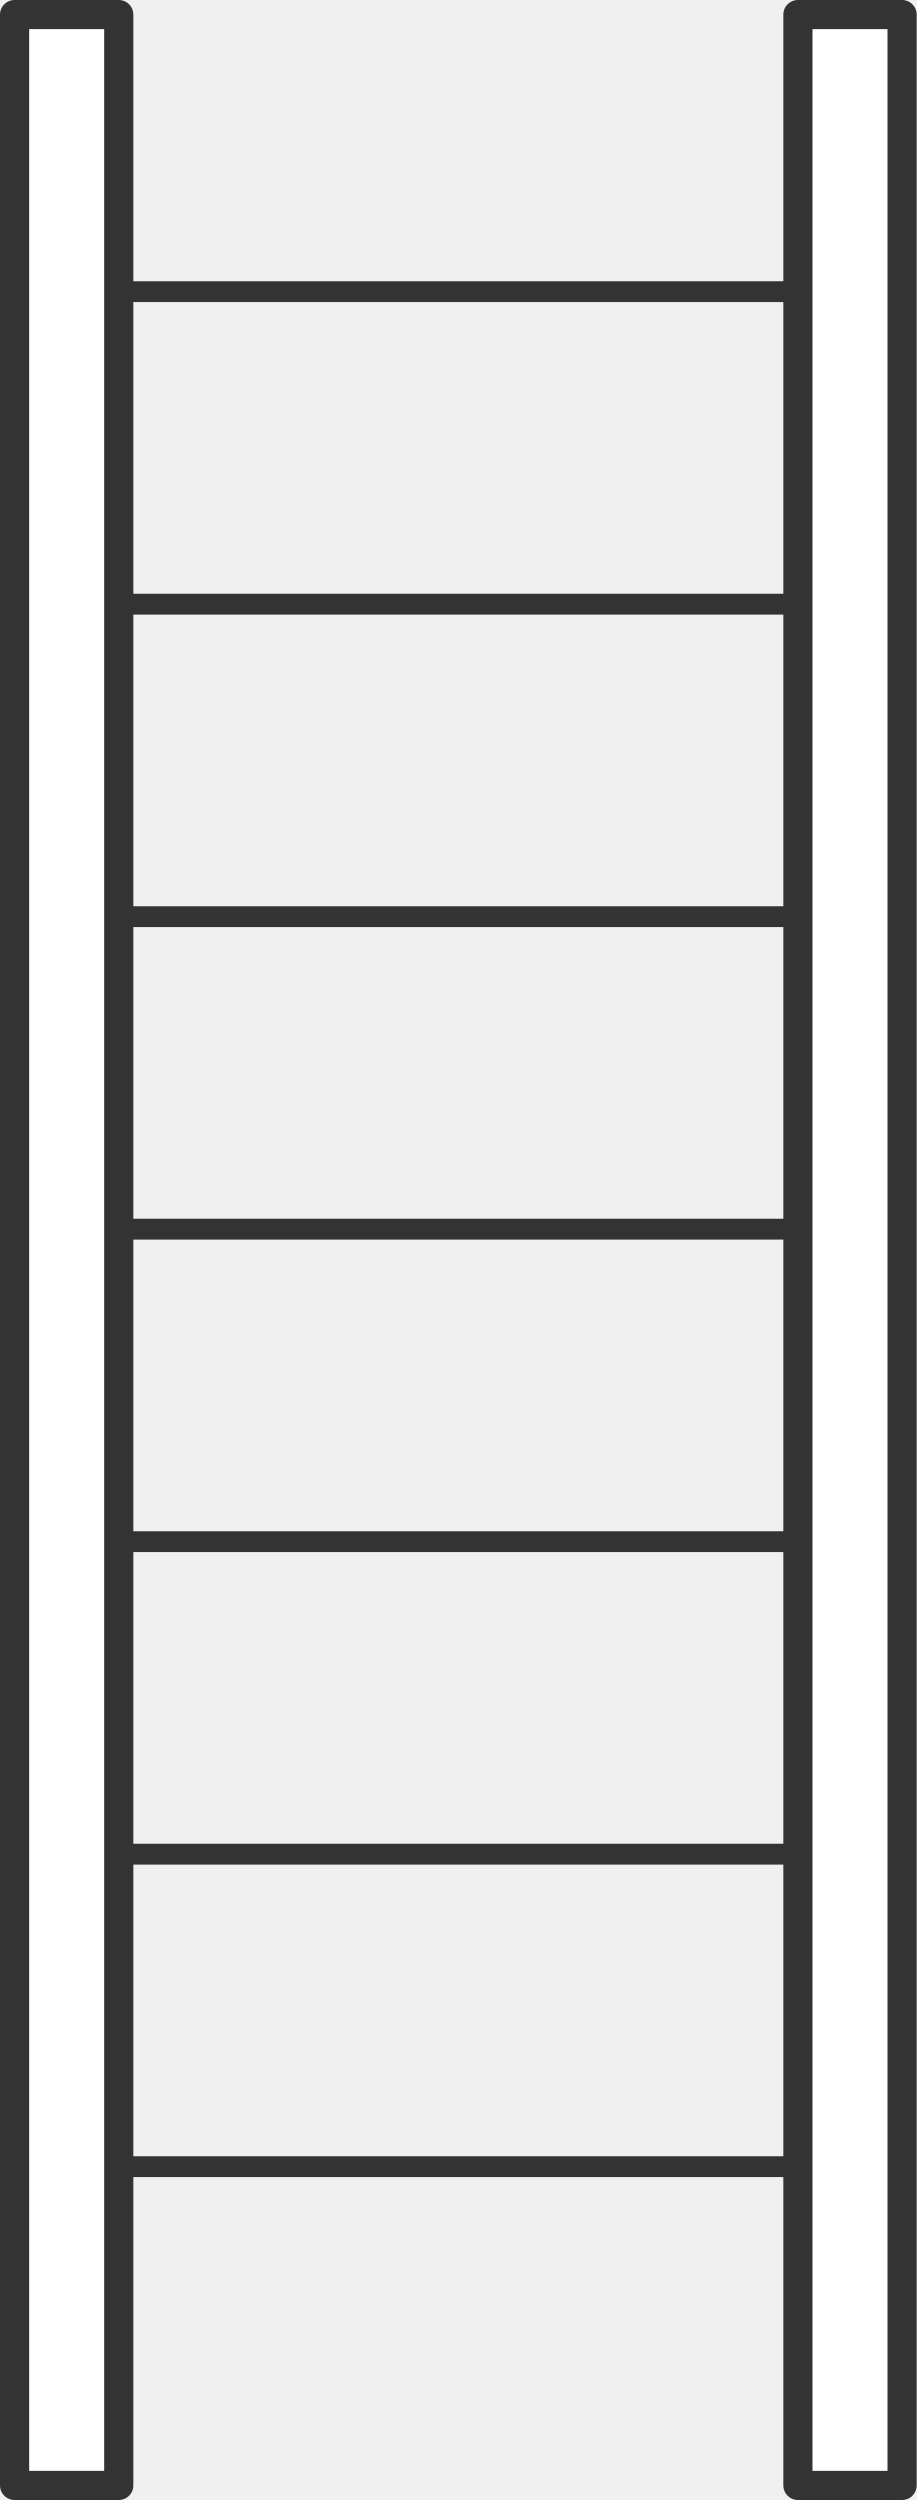
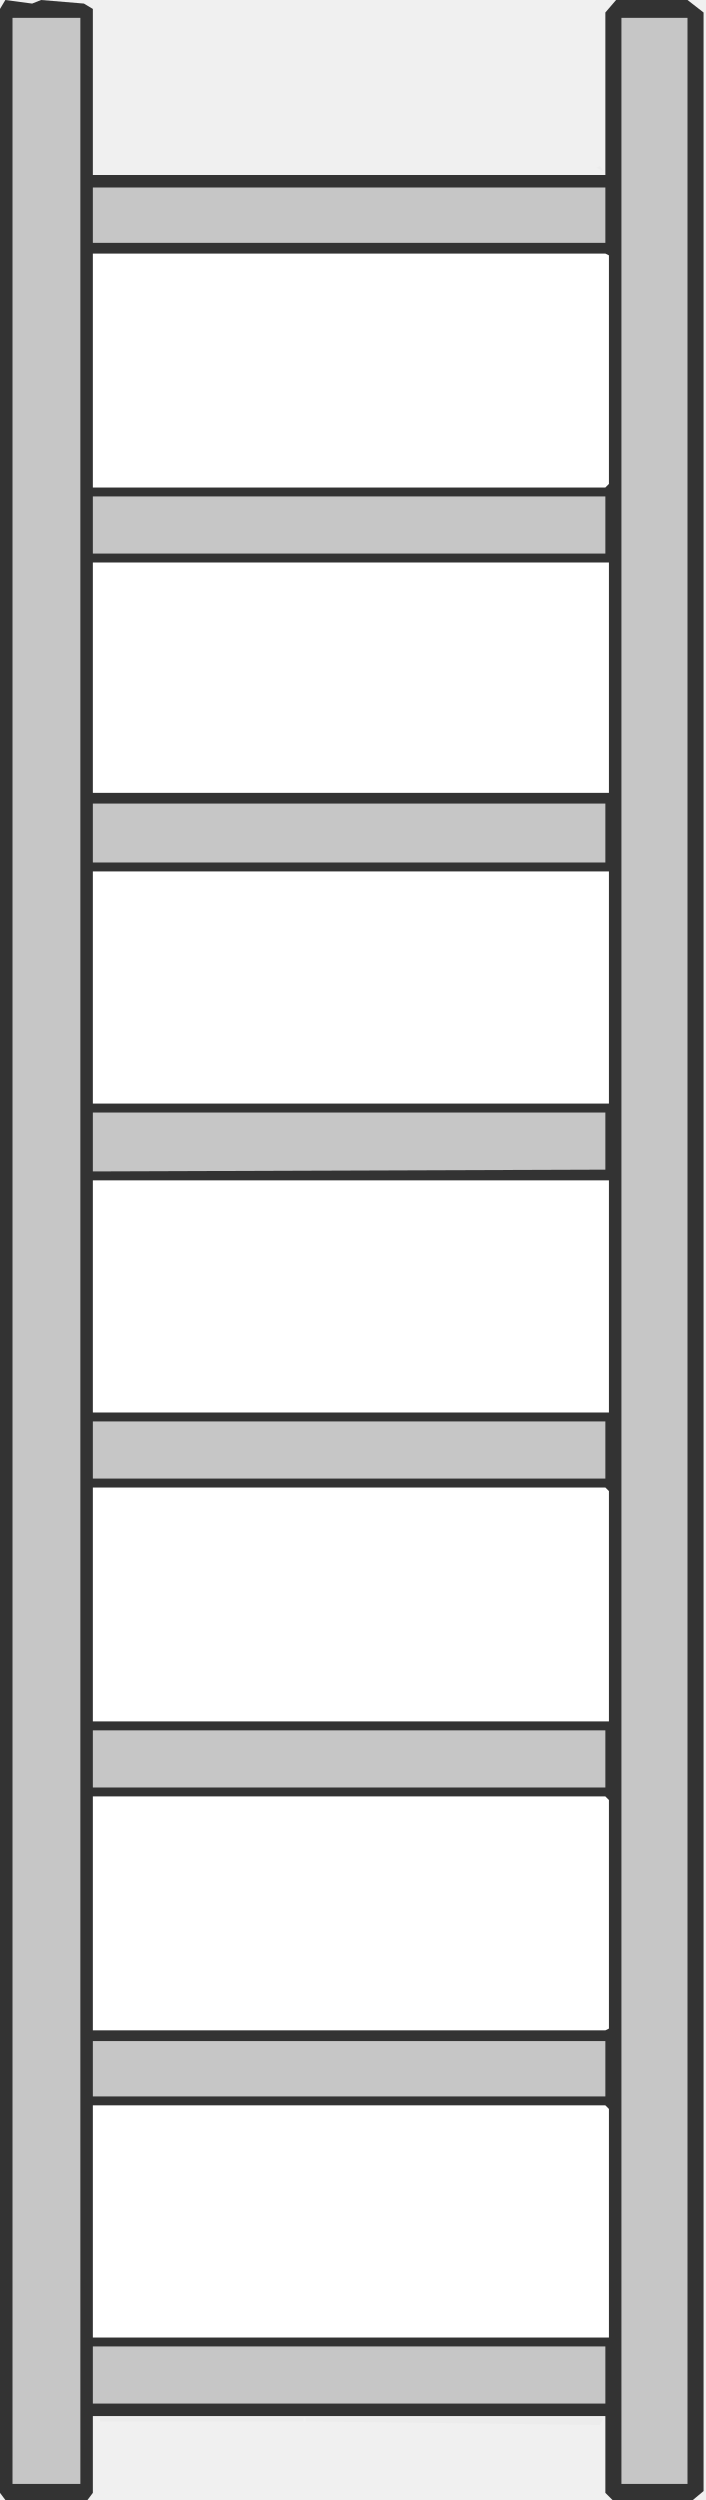
- <svg xmlns="http://www.w3.org/2000/svg" viewBox="0 0 44 120">
-   <rect x="0.7" y="0.7" width="5" height="118.6" fill="#ffffff" stroke="#333333" stroke-width="1.4" stroke-linejoin="round" stroke-linecap="round" />
-   <rect x="38.3" y="0.7" width="5" height="118.6" fill="#ffffff" stroke="#333333" stroke-width="1.4" stroke-linejoin="round" stroke-linecap="round" />
-   <line x1="5.7" y1="14" x2="38.3" y2="14" fill="none" stroke="#333333" stroke-width="1" stroke-linejoin="round" stroke-linecap="round" />
-   <line x1="5.7" y1="29" x2="38.3" y2="29" fill="none" stroke="#333333" stroke-width="1" stroke-linejoin="round" stroke-linecap="round" />
-   <line x1="5.7" y1="44" x2="38.3" y2="44" fill="none" stroke="#333333" stroke-width="1" stroke-linejoin="round" stroke-linecap="round" />
-   <line x1="5.7" y1="59" x2="38.3" y2="59" fill="none" stroke="#333333" stroke-width="1" stroke-linejoin="round" stroke-linecap="round" />
-   <line x1="5.7" y1="74" x2="38.3" y2="74" fill="none" stroke="#333333" stroke-width="1" stroke-linejoin="round" stroke-linecap="round" />
-   <line x1="5.7" y1="89" x2="38.3" y2="89" fill="none" stroke="#333333" stroke-width="1" stroke-linejoin="round" stroke-linecap="round" />
-   <line x1="5.7" y1="104" x2="38.3" y2="104" fill="none" stroke="#333333" stroke-width="1" stroke-linejoin="round" stroke-linecap="round" />
+ <svg xmlns="http://www.w3.org/2000/svg" viewBox="0 0 39.5 140">
+   <path d="M0.3 0L1.8 0.2L2.3 0L4.7 0.2L5.2 0.5L5.2 9.8L33.9 9.8L33.9 0.7L34.5 0L38.5 0L39.4 0.7L39.4 139.5L38.8 140L34.3 140L33.9 139.6L33.9 135.3L5.2 135.3L5.2 139.6L4.9 140L0.3 140L0 139.6L0 0.5Z" fill="#333333" />
+   <path d="M0.7 1L4.5 1L4.5 139.1L0.7 139.1Z" fill="#c6c6c6" />
+   <path d="M34.8 1L38.5 1L38.5 139.1L34.8 139.1Z" fill="#c6c6c6" />
+   <path d="M5.2 83.3L33.9 83.3L34.1 83.5L34.1 96.4L5.2 96.4Z" fill="#ffffff" />
+   <path d="M5.2 100.6L33.9 100.6L34.1 100.8L34.1 113.6L33.9 113.7L5.2 113.7Z" fill="#ffffff" />
+   <path d="M5.2 14.2L33.9 14.2L34.1 14.3L34.1 27.1L33.9 27.3L5.2 27.3Z" fill="#ffffff" />
+   <path d="M5.2 66.1L34.1 66.1L34.1 79.1L5.2 79.1Z" fill="#ffffff" />
+   <path d="M5.2 48.8L34.1 48.8L34.1 61.8L5.2 61.8Z" fill="#ffffff" />
+   <path d="M5.2 31.5L34.1 31.5L34.1 44.4L5.2 44.4Z" fill="#ffffff" />
+   <path d="M5.2 117.9L33.9 117.9L34.1 118.1L34.1 130.9L5.2 130.9Z" fill="#ffffff" />
+   <path d="M5.2 45L33.9 45L33.9 48.3L5.2 48.3Z" fill="#c6c6c6" />
+   <path d="M5.2 62.3L33.9 62.3L33.9 65.5L5.2 65.6Z" fill="#c6c6c6" />
+   <path d="M5.2 131.4L33.9 131.4L33.9 134.6L5.2 134.6Z" fill="#c6c6c6" />
+   <path d="M5.2 114.3L33.9 114.3L33.9 117.4L5.2 117.4Z" fill="#c6c6c6" />
+   <path d="M5.2 96.9L33.9 96.9L33.9 100.1L5.2 100.1Z" fill="#c6c6c6" />
+   <path d="M5.2 79.6L33.9 79.6L33.9 82.8L5.2 82.8Z" fill="#c6c6c6" />
+   <path d="M5.2 27.8L33.9 27.8L33.9 31L5.2 31Z" fill="#c6c6c6" />
+   <path d="M5.2 10.5L33.9 10.5L33.9 13.6L5.2 13.6Z" fill="#c6c6c6" />
+   <path d="M17.1 135.4L33.8 135.4L33.6 135.8L17.1 135.6Z" fill="#ececec" />
+   <path d="M5.6 135.4L17 135.4L17 135.6L5.6 135.6Z" fill="#ececec" />
+   <path d="M33.6 9.3L33.8 9.6L33.4 9.4Z" fill="#ececec" />
</svg>
